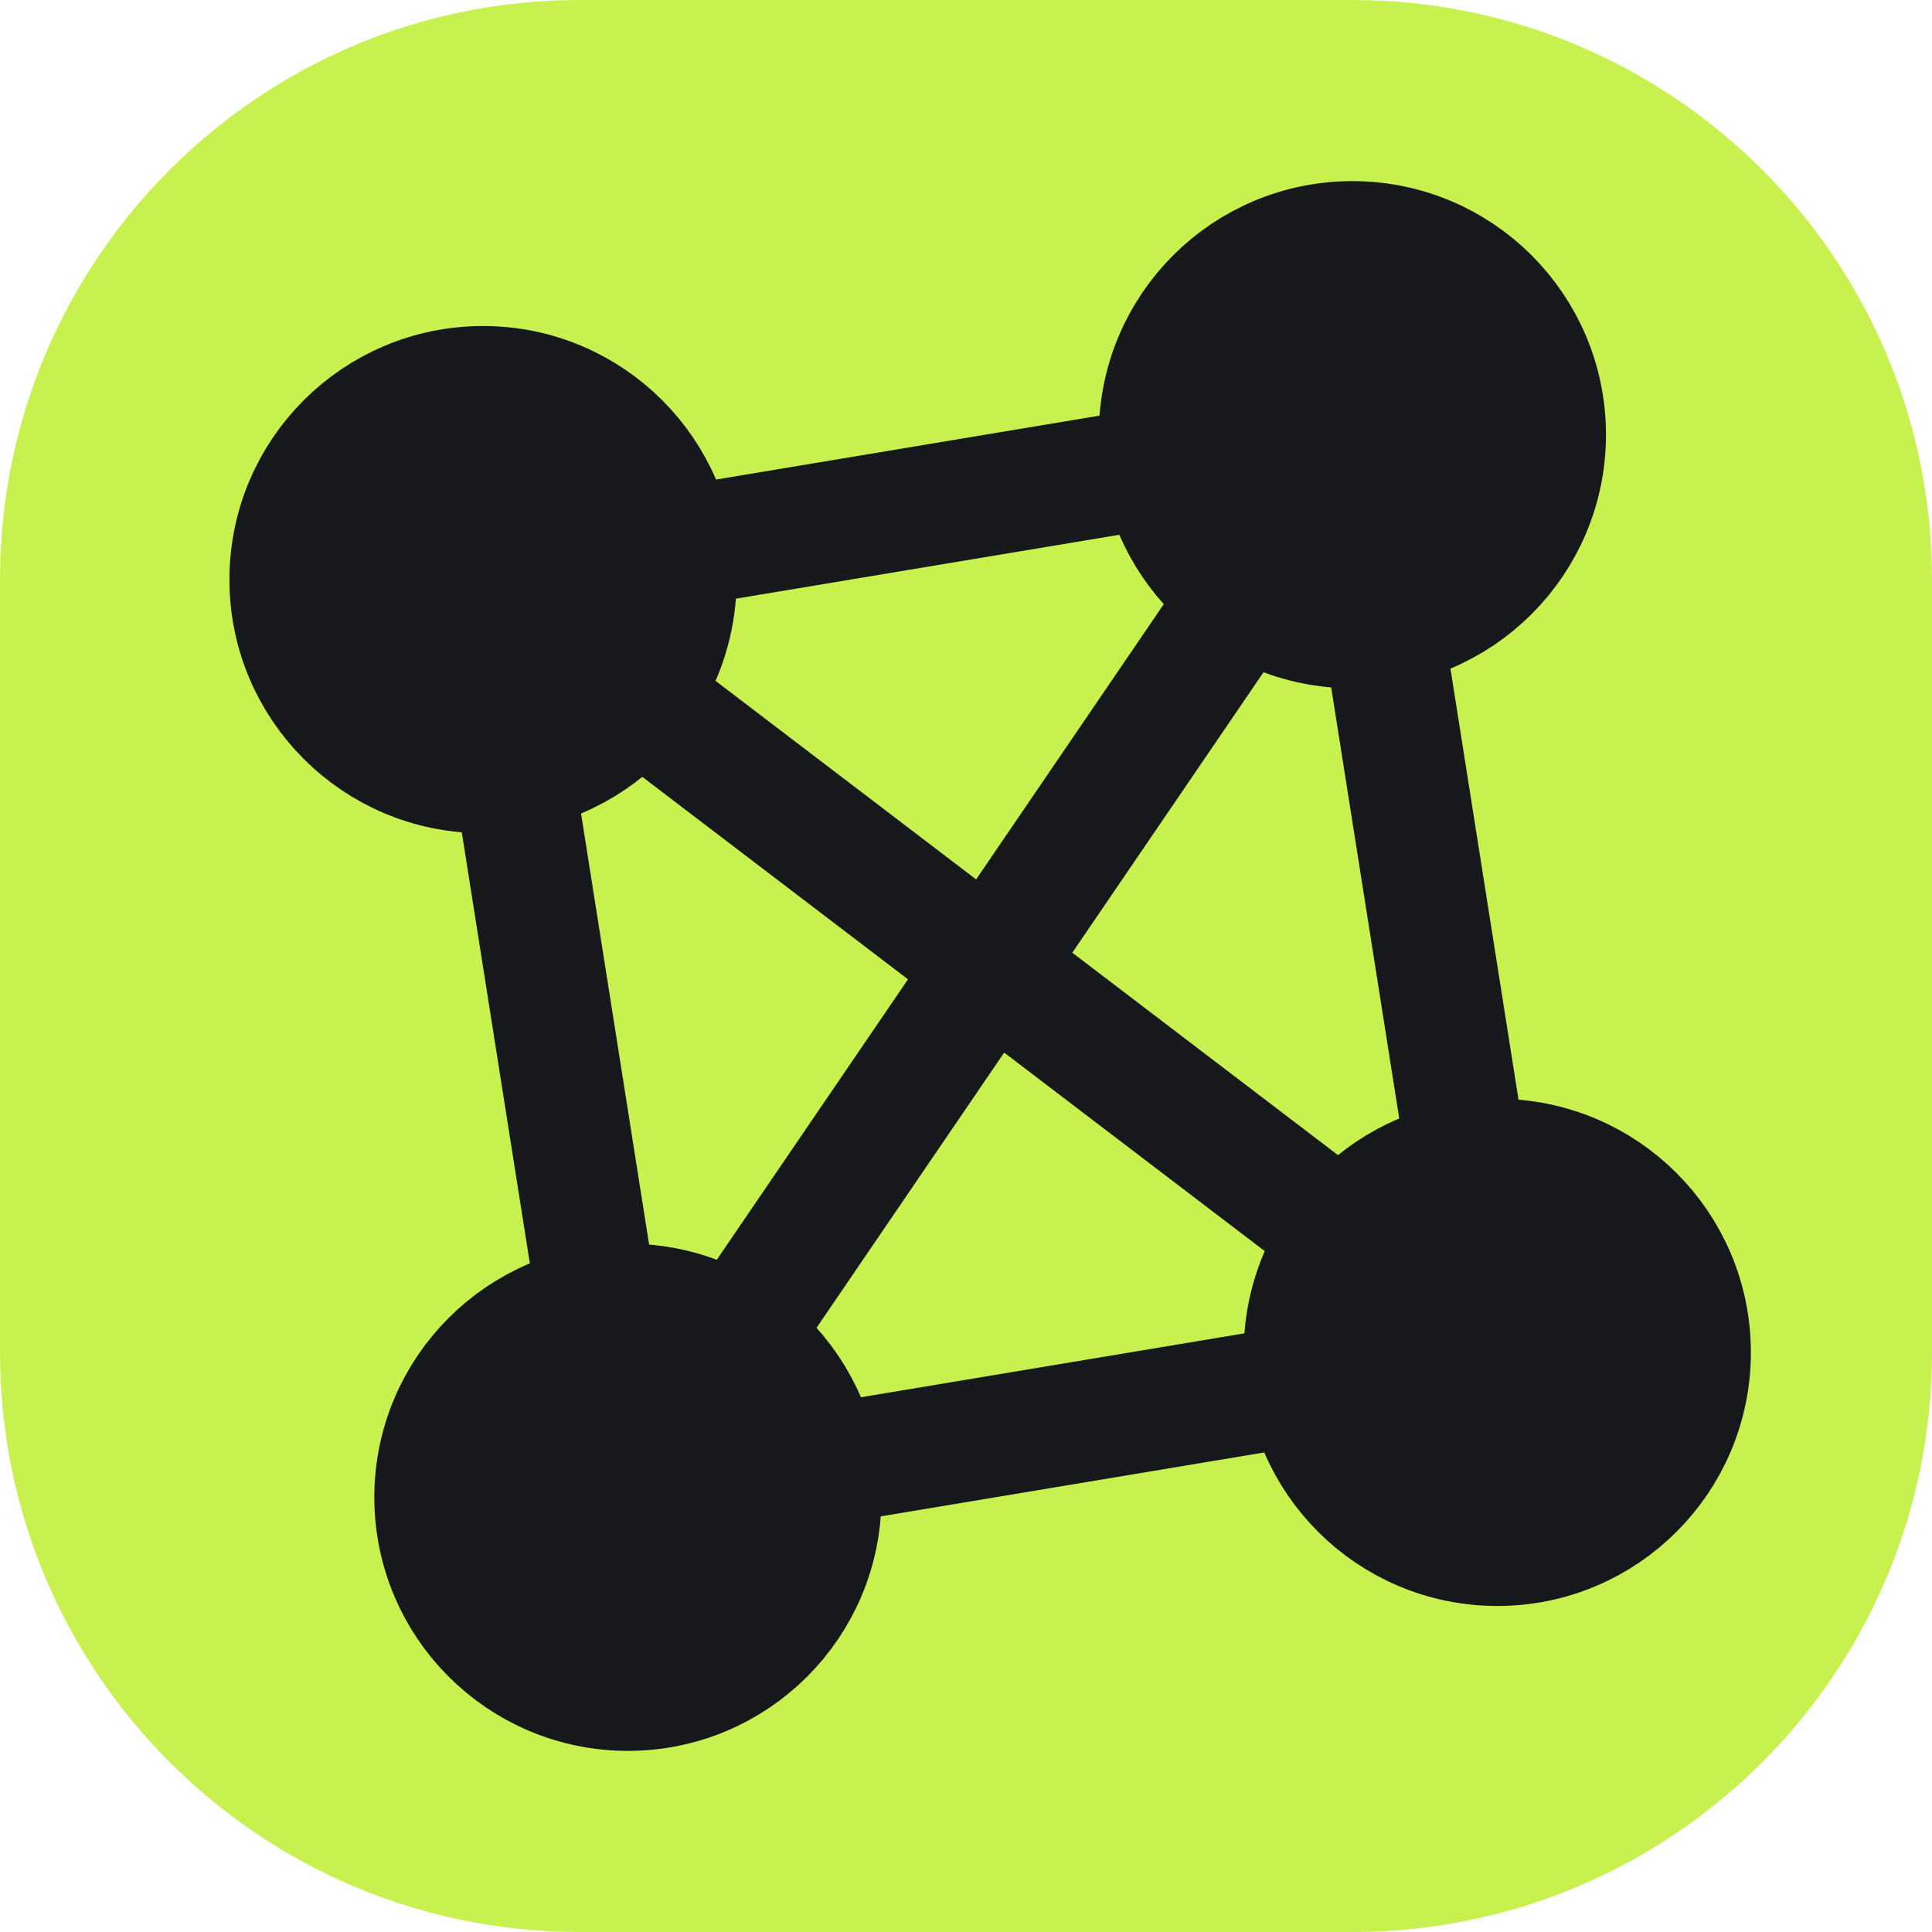
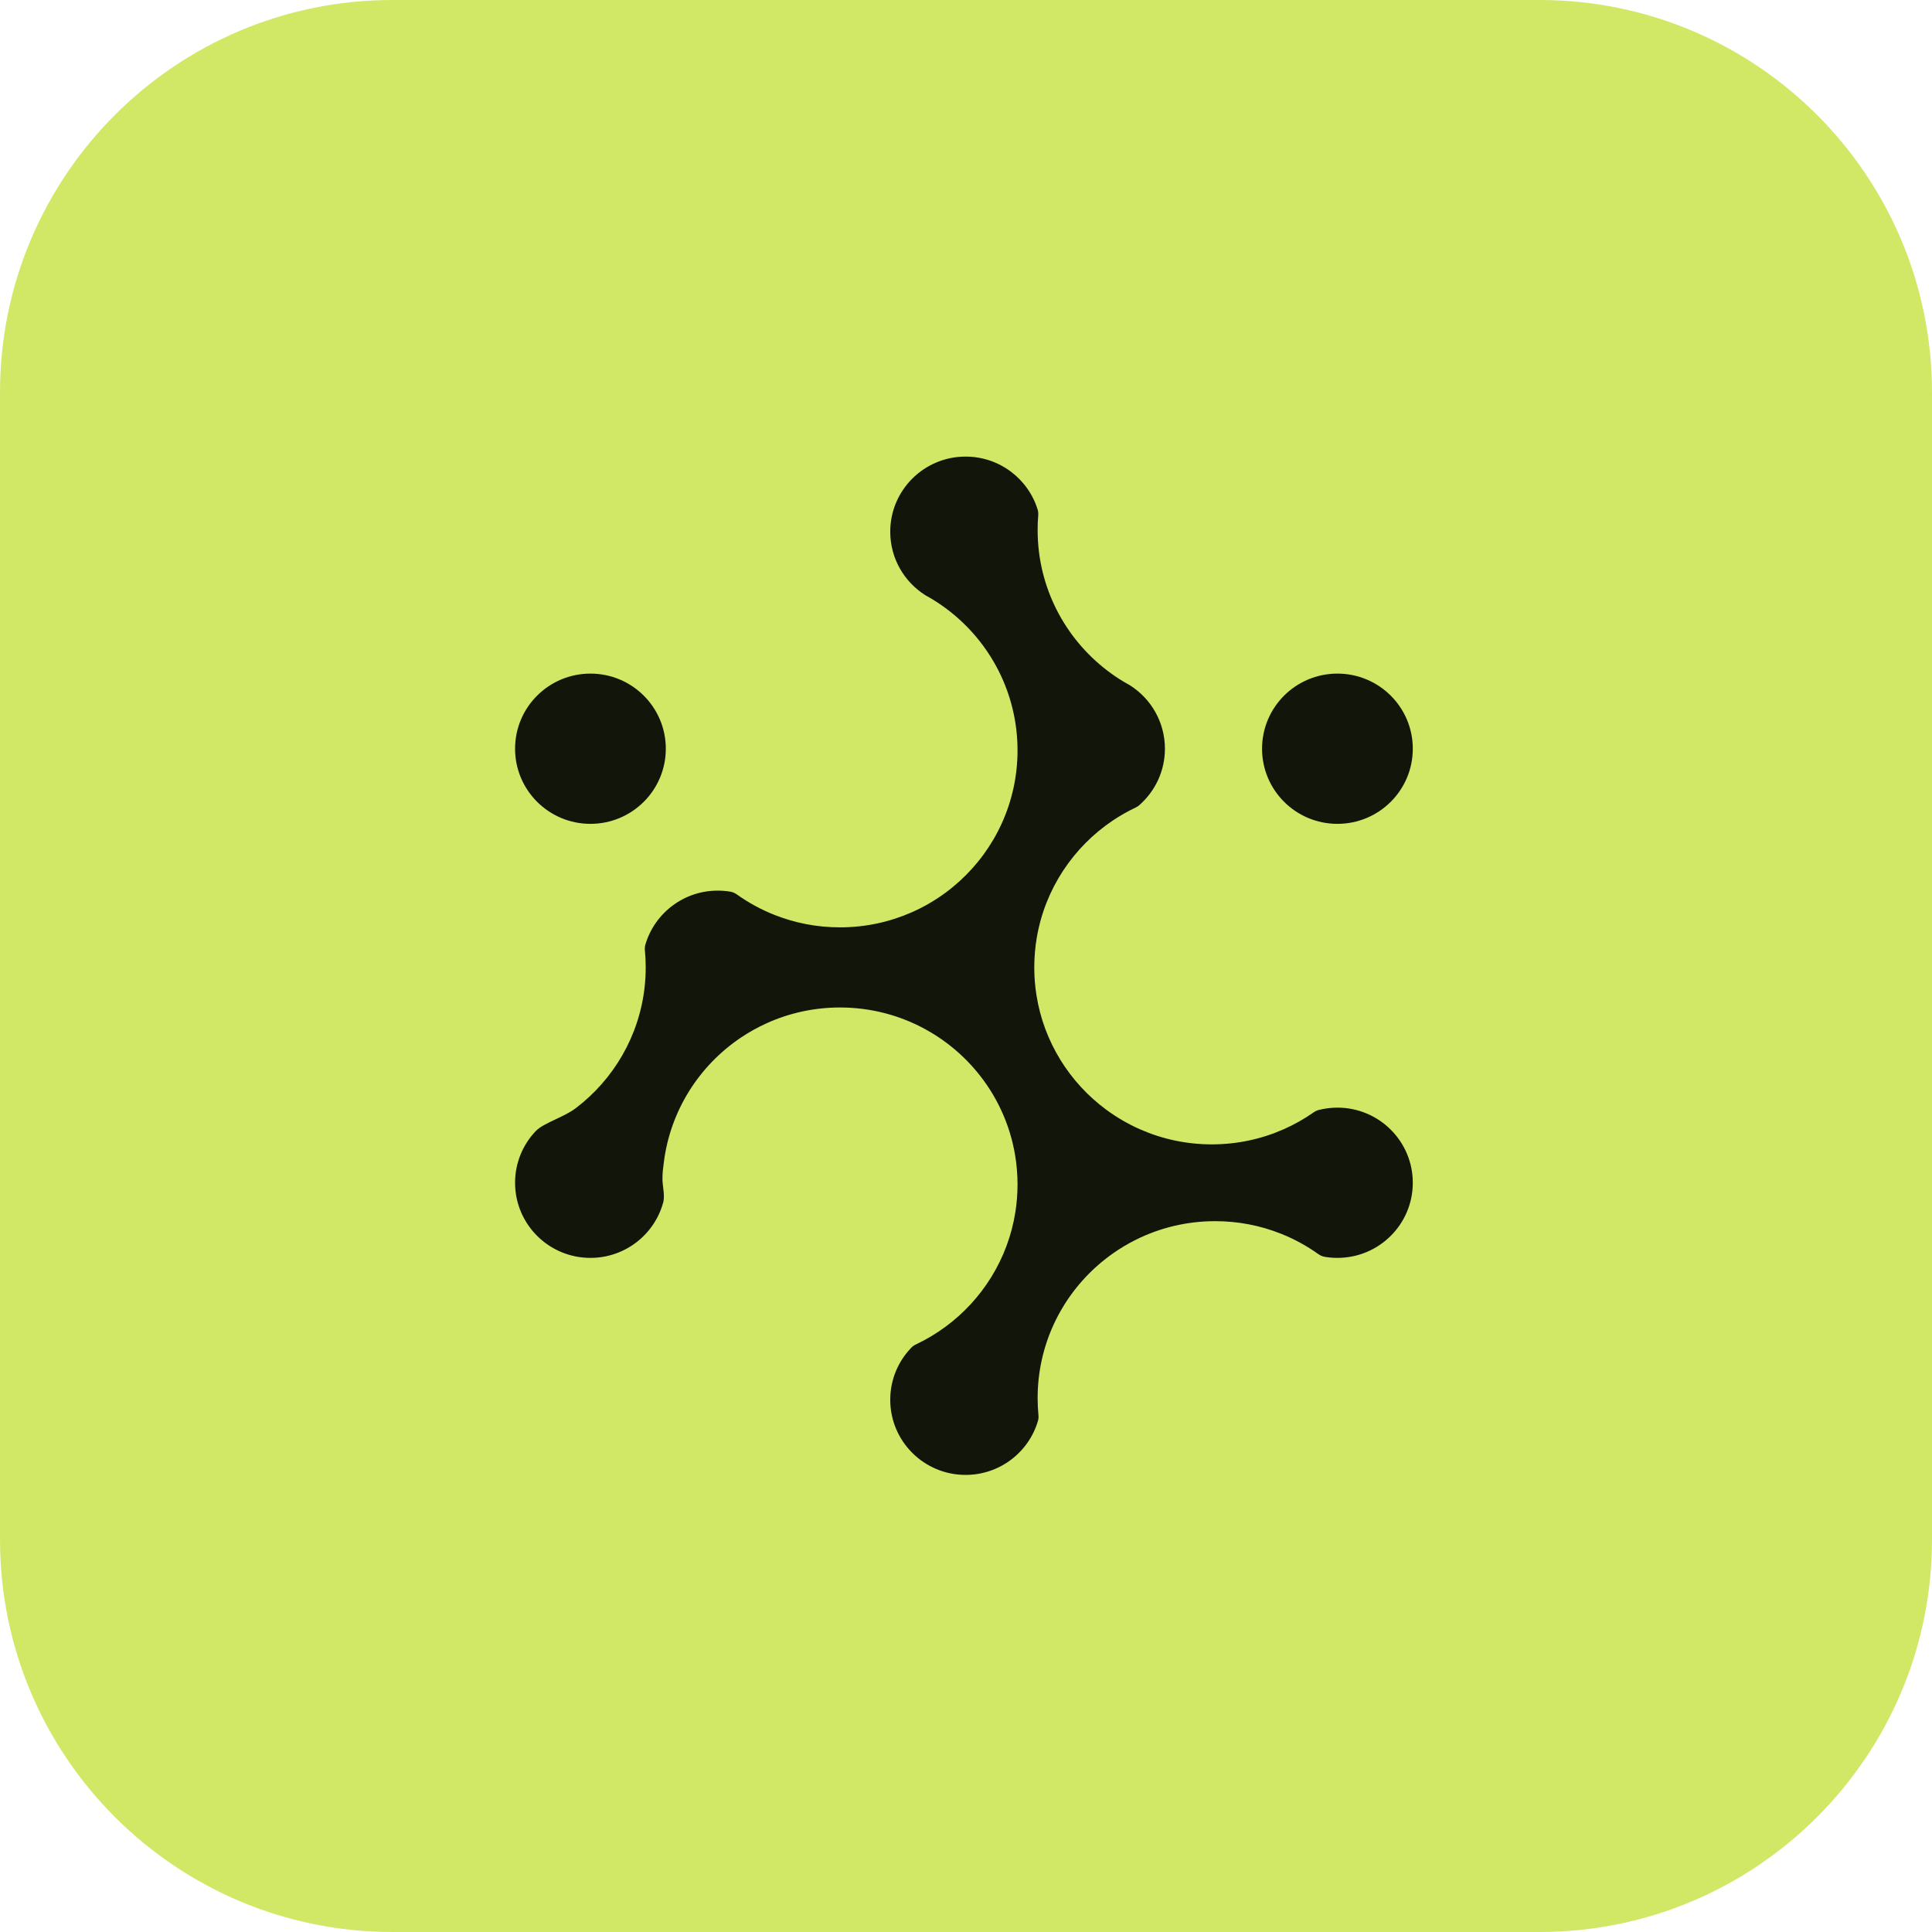
- <svg xmlns="http://www.w3.org/2000/svg" viewBox="0 0 40 40">
-   <rect width="40" height="40" rx="12" fill="#C7F14E" />
-   <g stroke="#17181C" stroke-width="2.5" fill="#17181C">
-     <path d="m10 12 18-3 3 19-18 3-3-19 21 16M28 9 13 31" fill="none" />
-     <circle cx="10" cy="12" r="4" />
-     <circle cx="28" cy="9" r="4" />
-     <circle cx="31" cy="28" r="4" />
-     <circle cx="13" cy="31" r="4" />
+ <svg xmlns="http://www.w3.org/2000/svg" viewBox="0 0 512 512">
+   <rect width="512" height="512" rx="104" fill="#D0E865" />
+   <g transform="translate(114,106) scale(0.75) translate(30,20)">
+     <path d="M159.195 0C171.172 0 181.309 7.885 184.654 18.736C184.861 19.406 184.908 20.113 184.851 20.813C184.712 22.509 184.642 24.224 184.642 25.954C184.642 28.552 184.802 31.115 185.111 33.632C187.506 53.115 198.885 69.817 214.978 79.508C215.737 79.965 216.509 80.405 217.288 80.83C224.709 85.549 229.619 93.818 229.619 103.227C229.619 111.194 226.099 118.337 220.516 123.208C220.133 123.542 219.697 123.809 219.237 124.028C216.415 125.368 213.707 126.91 211.137 128.639C197.248 137.982 187.307 152.731 184.361 169.873C183.767 173.329 183.458 176.88 183.458 180.5C183.458 183.826 183.719 187.095 184.223 190.285C186.834 206.841 195.959 221.232 208.888 230.777C212.572 233.496 216.567 235.823 220.808 237.695C228.572 241.124 237.163 243.026 246.19 243.026C255.216 243.026 263.807 241.124 271.571 237.695C275.309 236.045 278.854 234.041 282.163 231.727C282.712 231.344 283.316 231.038 283.966 230.872C286.076 230.336 288.29 230.049 290.575 230.049C305.283 230.049 317.206 241.933 317.206 256.593C317.206 271.252 305.283 283.137 290.575 283.137C289.032 283.137 287.524 283.006 286.058 282.757C285.232 282.617 284.465 282.252 283.783 281.767C279.701 278.862 275.256 276.431 270.525 274.557C263.358 271.719 255.543 270.16 247.373 270.16C237.26 270.16 227.695 272.548 219.225 276.792C216.489 278.165 213.865 279.73 211.377 281.471C196.983 291.54 187.018 307.496 185.013 325.844C184.768 328.092 184.642 330.376 184.642 332.686C184.642 334.701 184.739 336.696 184.926 338.664C184.993 339.362 184.956 340.069 184.758 340.742C181.523 351.768 171.299 359.82 159.195 359.82C144.486 359.82 132.564 347.936 132.564 333.276C132.564 326.111 135.408 319.612 140.041 314.833C140.505 314.354 141.068 313.984 141.672 313.699C145.364 311.953 148.859 309.86 152.11 307.46C165.039 297.916 174.165 283.524 176.777 266.968C177.279 263.778 177.541 260.51 177.541 257.183C177.541 253.563 177.232 250.012 176.638 246.556C173.508 228.341 162.479 212.828 147.205 203.629C146.398 203.144 145.579 202.675 144.749 202.226C135.848 197.399 125.645 194.657 114.81 194.657C105.616 194.657 96.876 196.631 88.999 200.18C85.763 201.638 82.672 203.36 79.757 205.321C65.077 215.197 54.809 231.112 52.548 249.505C52.238 252.022 52.079 252.815 52.079 255.413C52.079 257.503 52.974 261.145 52.383 263.38C49.375 274.753 38.982 283.137 26.631 283.137C11.923 283.137 0 271.252 0 256.593C0 249.52 2.771 243.097 7.298 238.337C10.061 235.432 17.168 233.499 21.489 230.207C34.767 220.092 43.882 204.8 45.789 187.342C46.035 185.093 46.16 182.81 46.16 180.5C46.16 178.483 46.063 176.49 45.875 174.521C45.808 173.823 45.846 173.116 46.043 172.442C49.279 161.417 59.504 153.366 71.608 153.366C73.149 153.366 74.658 153.496 76.123 153.745C76.949 153.886 77.716 154.249 78.398 154.735C82.48 157.64 86.926 160.072 91.657 161.945C98.826 164.784 106.639 166.343 114.81 166.343C123.837 166.343 132.426 164.44 140.191 161.013C144.432 159.14 148.427 156.814 152.11 154.094C165.8 143.988 175.226 128.447 177.17 110.659C177.415 108.411 177.541 106.127 177.541 103.817C177.541 101.219 177.38 98.656 177.071 96.139C174.676 76.656 163.298 59.954 147.205 50.263C146.447 49.807 145.675 49.366 144.895 48.94C137.473 44.221 132.564 35.953 132.564 26.544C132.564 11.884 144.486 0 159.195 0ZM26.631 76.683C41.339 76.683 53.262 88.567 53.262 103.227C53.262 117.887 41.339 129.771 26.631 129.771C11.923 129.771 0 117.887 0 103.227C0 88.567 11.923 76.683 26.631 76.683ZM290.575 76.683C305.283 76.683 317.206 88.567 317.206 103.227C317.206 117.887 305.283 129.771 290.575 129.771C275.867 129.771 263.943 117.887 263.943 103.227C263.943 88.567 275.867 76.683 290.575 76.683Z" fill="#12150A" />
  </g>
</svg>
